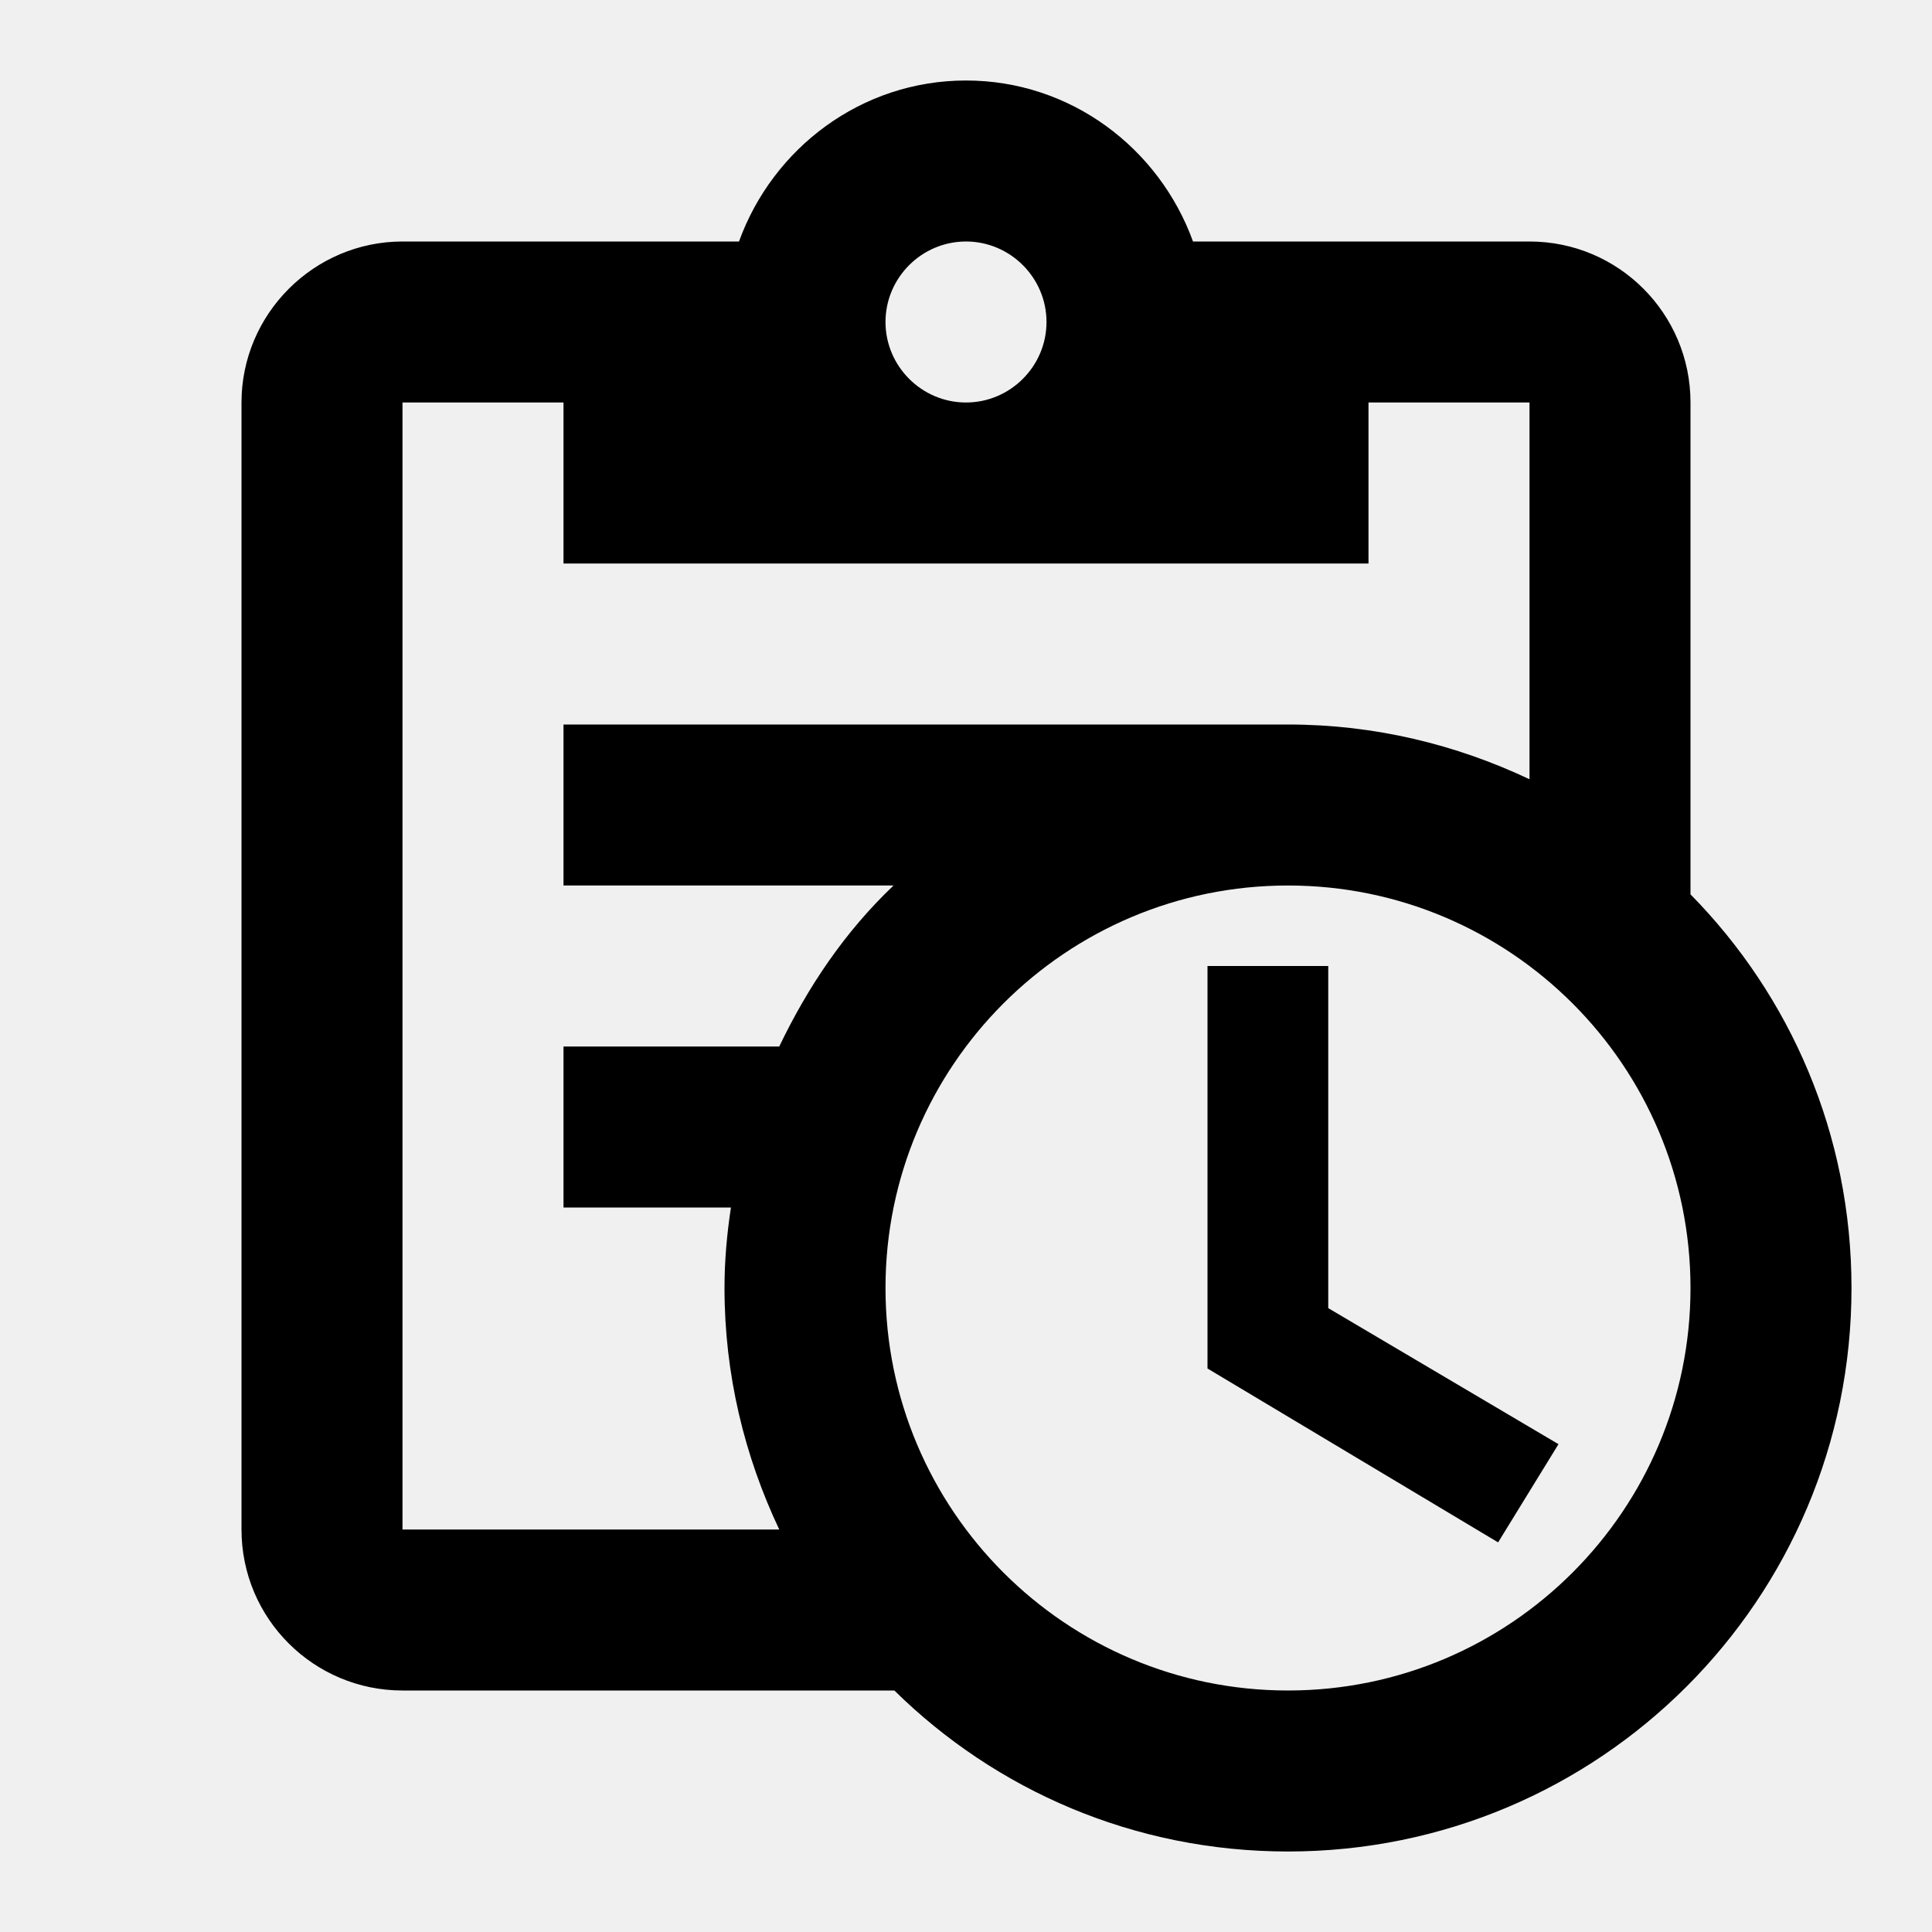
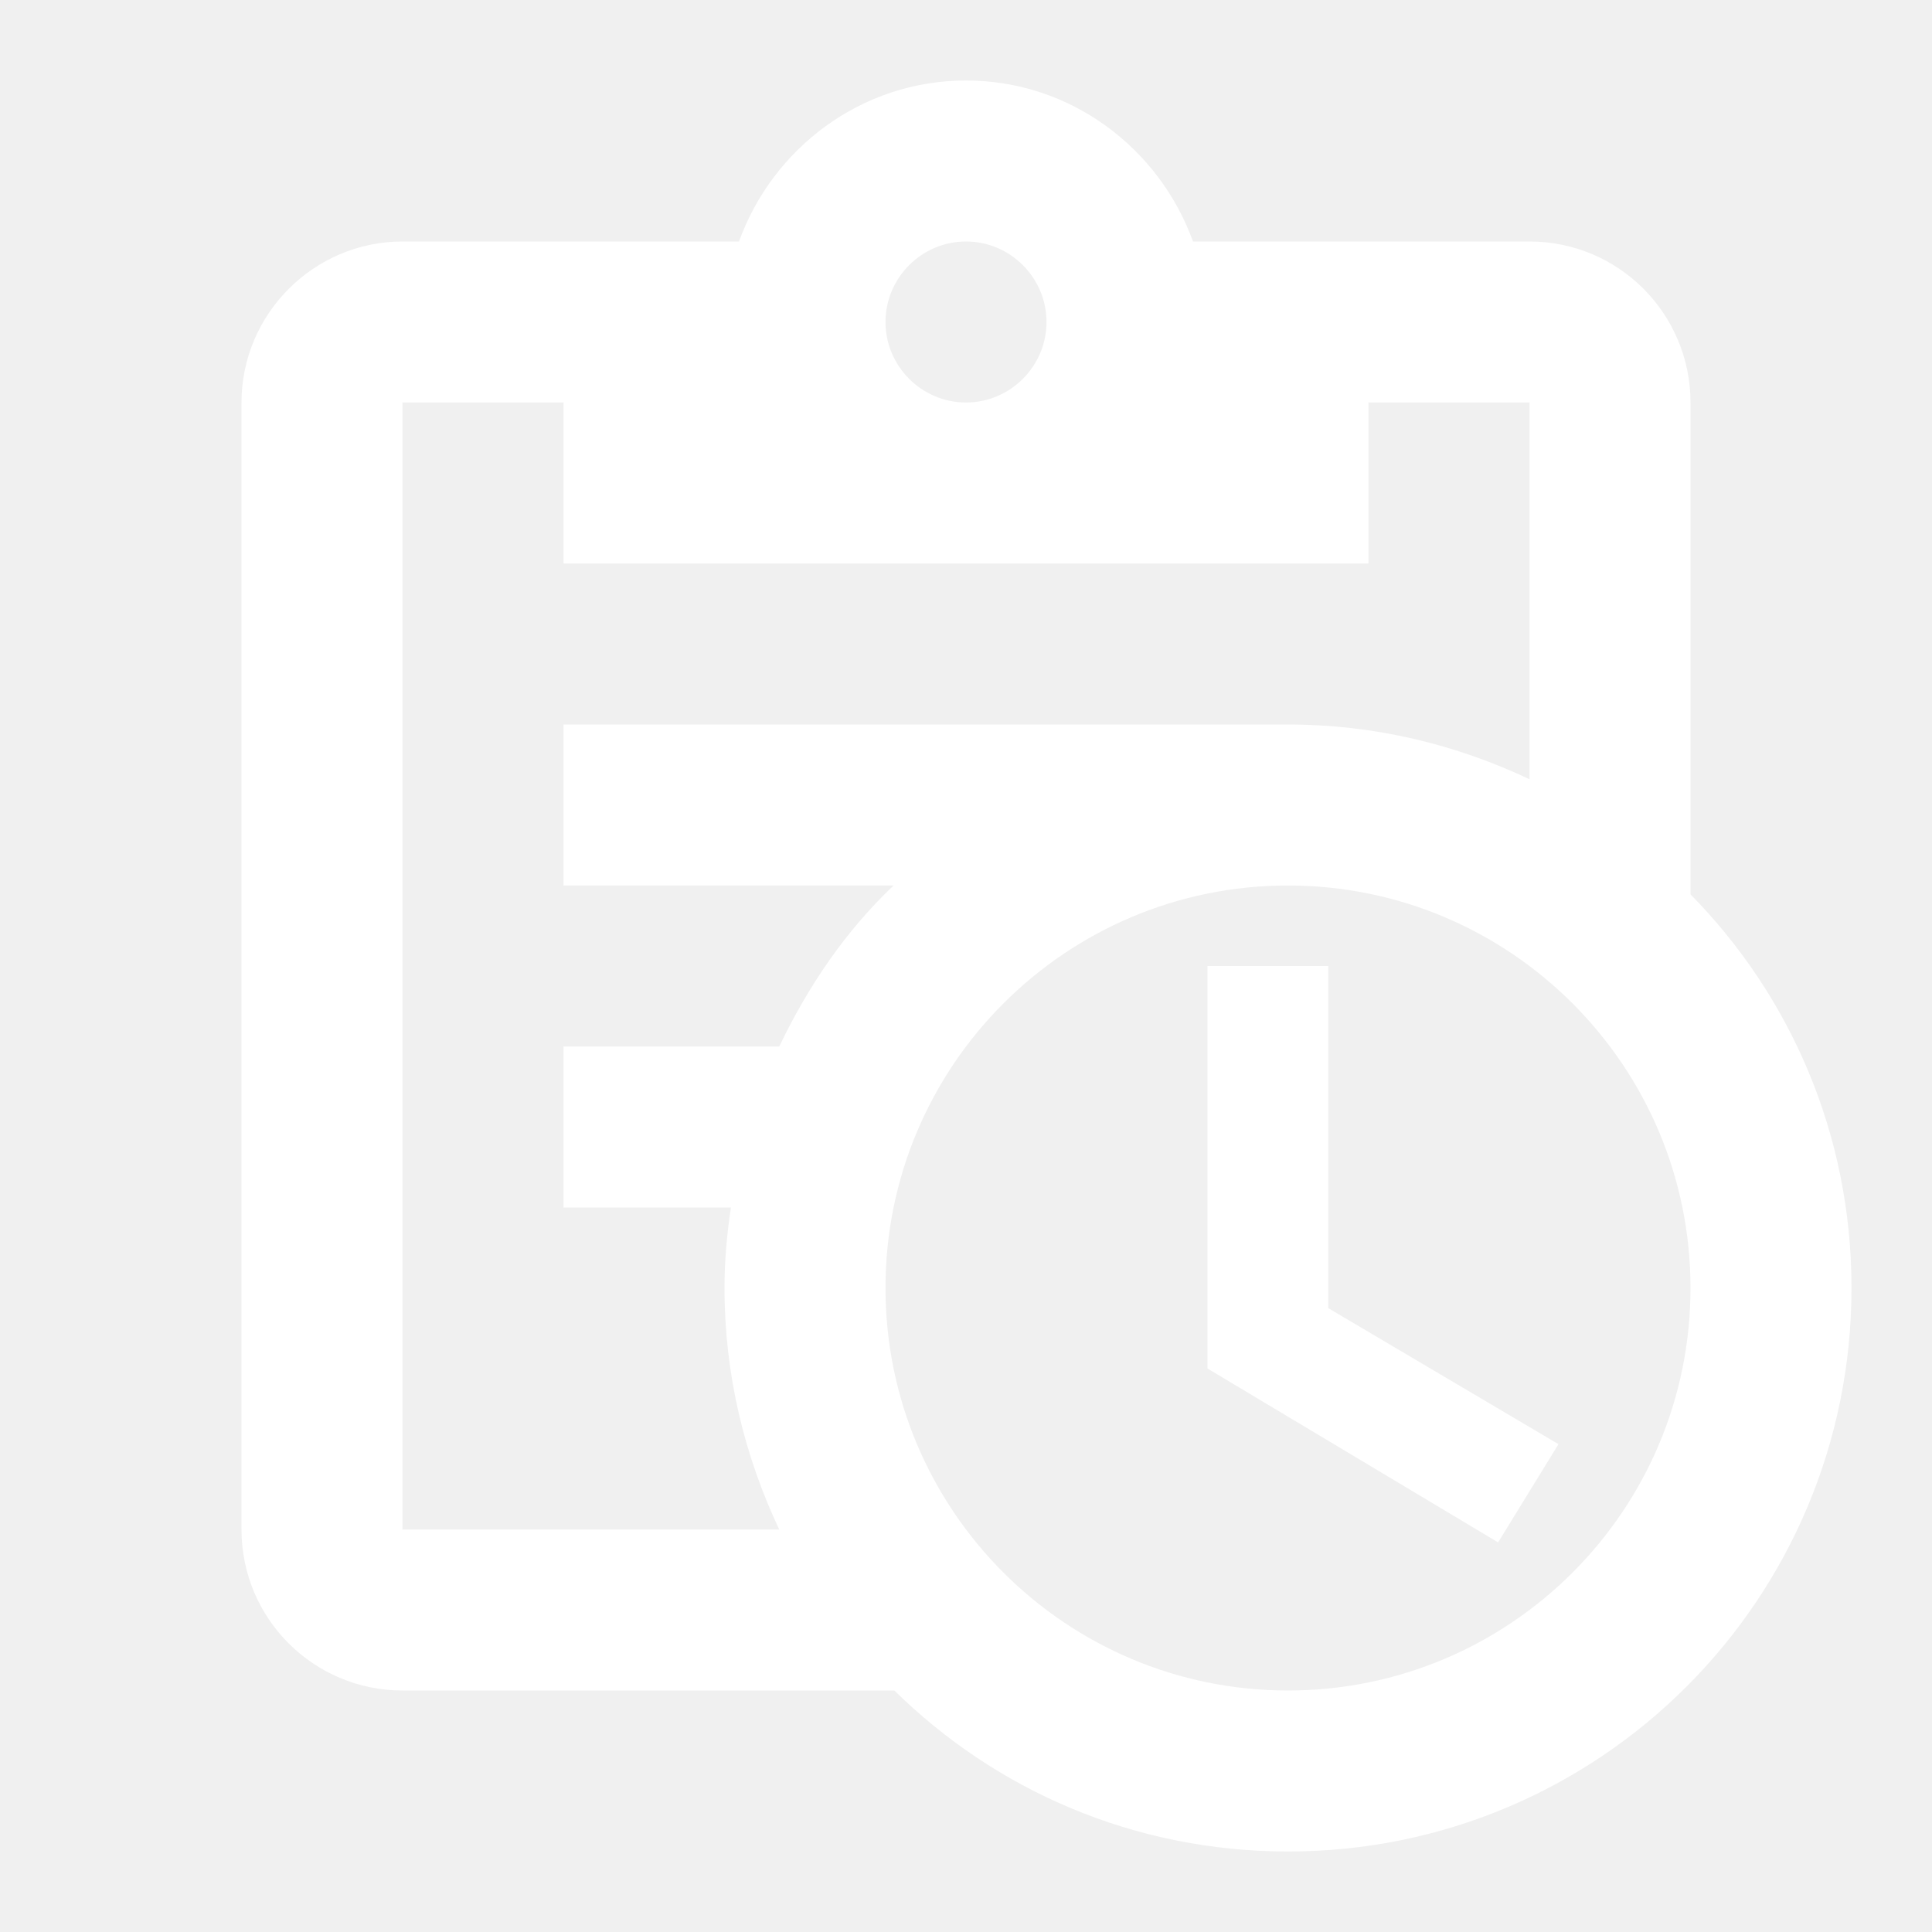
- <svg xmlns="http://www.w3.org/2000/svg" viewBox="0 0 24 24">
+ <svg xmlns="http://www.w3.org/2000/svg" fill="white" viewBox="0 0 24 24">
  <path d="M21 11.11V5C21 3.9 20.11 3 19 3H14.82C14.4 1.84 13.3 1 12 1S9.6 1.84 9.18 3H5C3.9 3 3 3.9 3 5V19C3 20.11 3.9 21 5 21H11.11C12.37 22.24 14.09 23 16 23C19.87 23 23 19.87 23 16C23 14.09 22.24 12.37 21 11.11M12 3C12.55 3 13 3.45 13 4S12.55 5 12 5 11 4.55 11 4 11.45 3 12 3M5 19V5H7V7H17V5H19V9.68C18.09 9.25 17.08 9 16 9H7V11H11.1C10.5 11.57 10.04 12.25 9.68 13H7V15H9.08C9.03 15.33 9 15.66 9 16C9 17.08 9.25 18.09 9.68 19H5M16 21C13.24 21 11 18.76 11 16S13.24 11 16 11 21 13.24 21 16 18.76 21 16 21M16.5 16.25L19.36 17.94L18.61 19.16L15 17V12H16.5V16.25Z" />
</svg>
